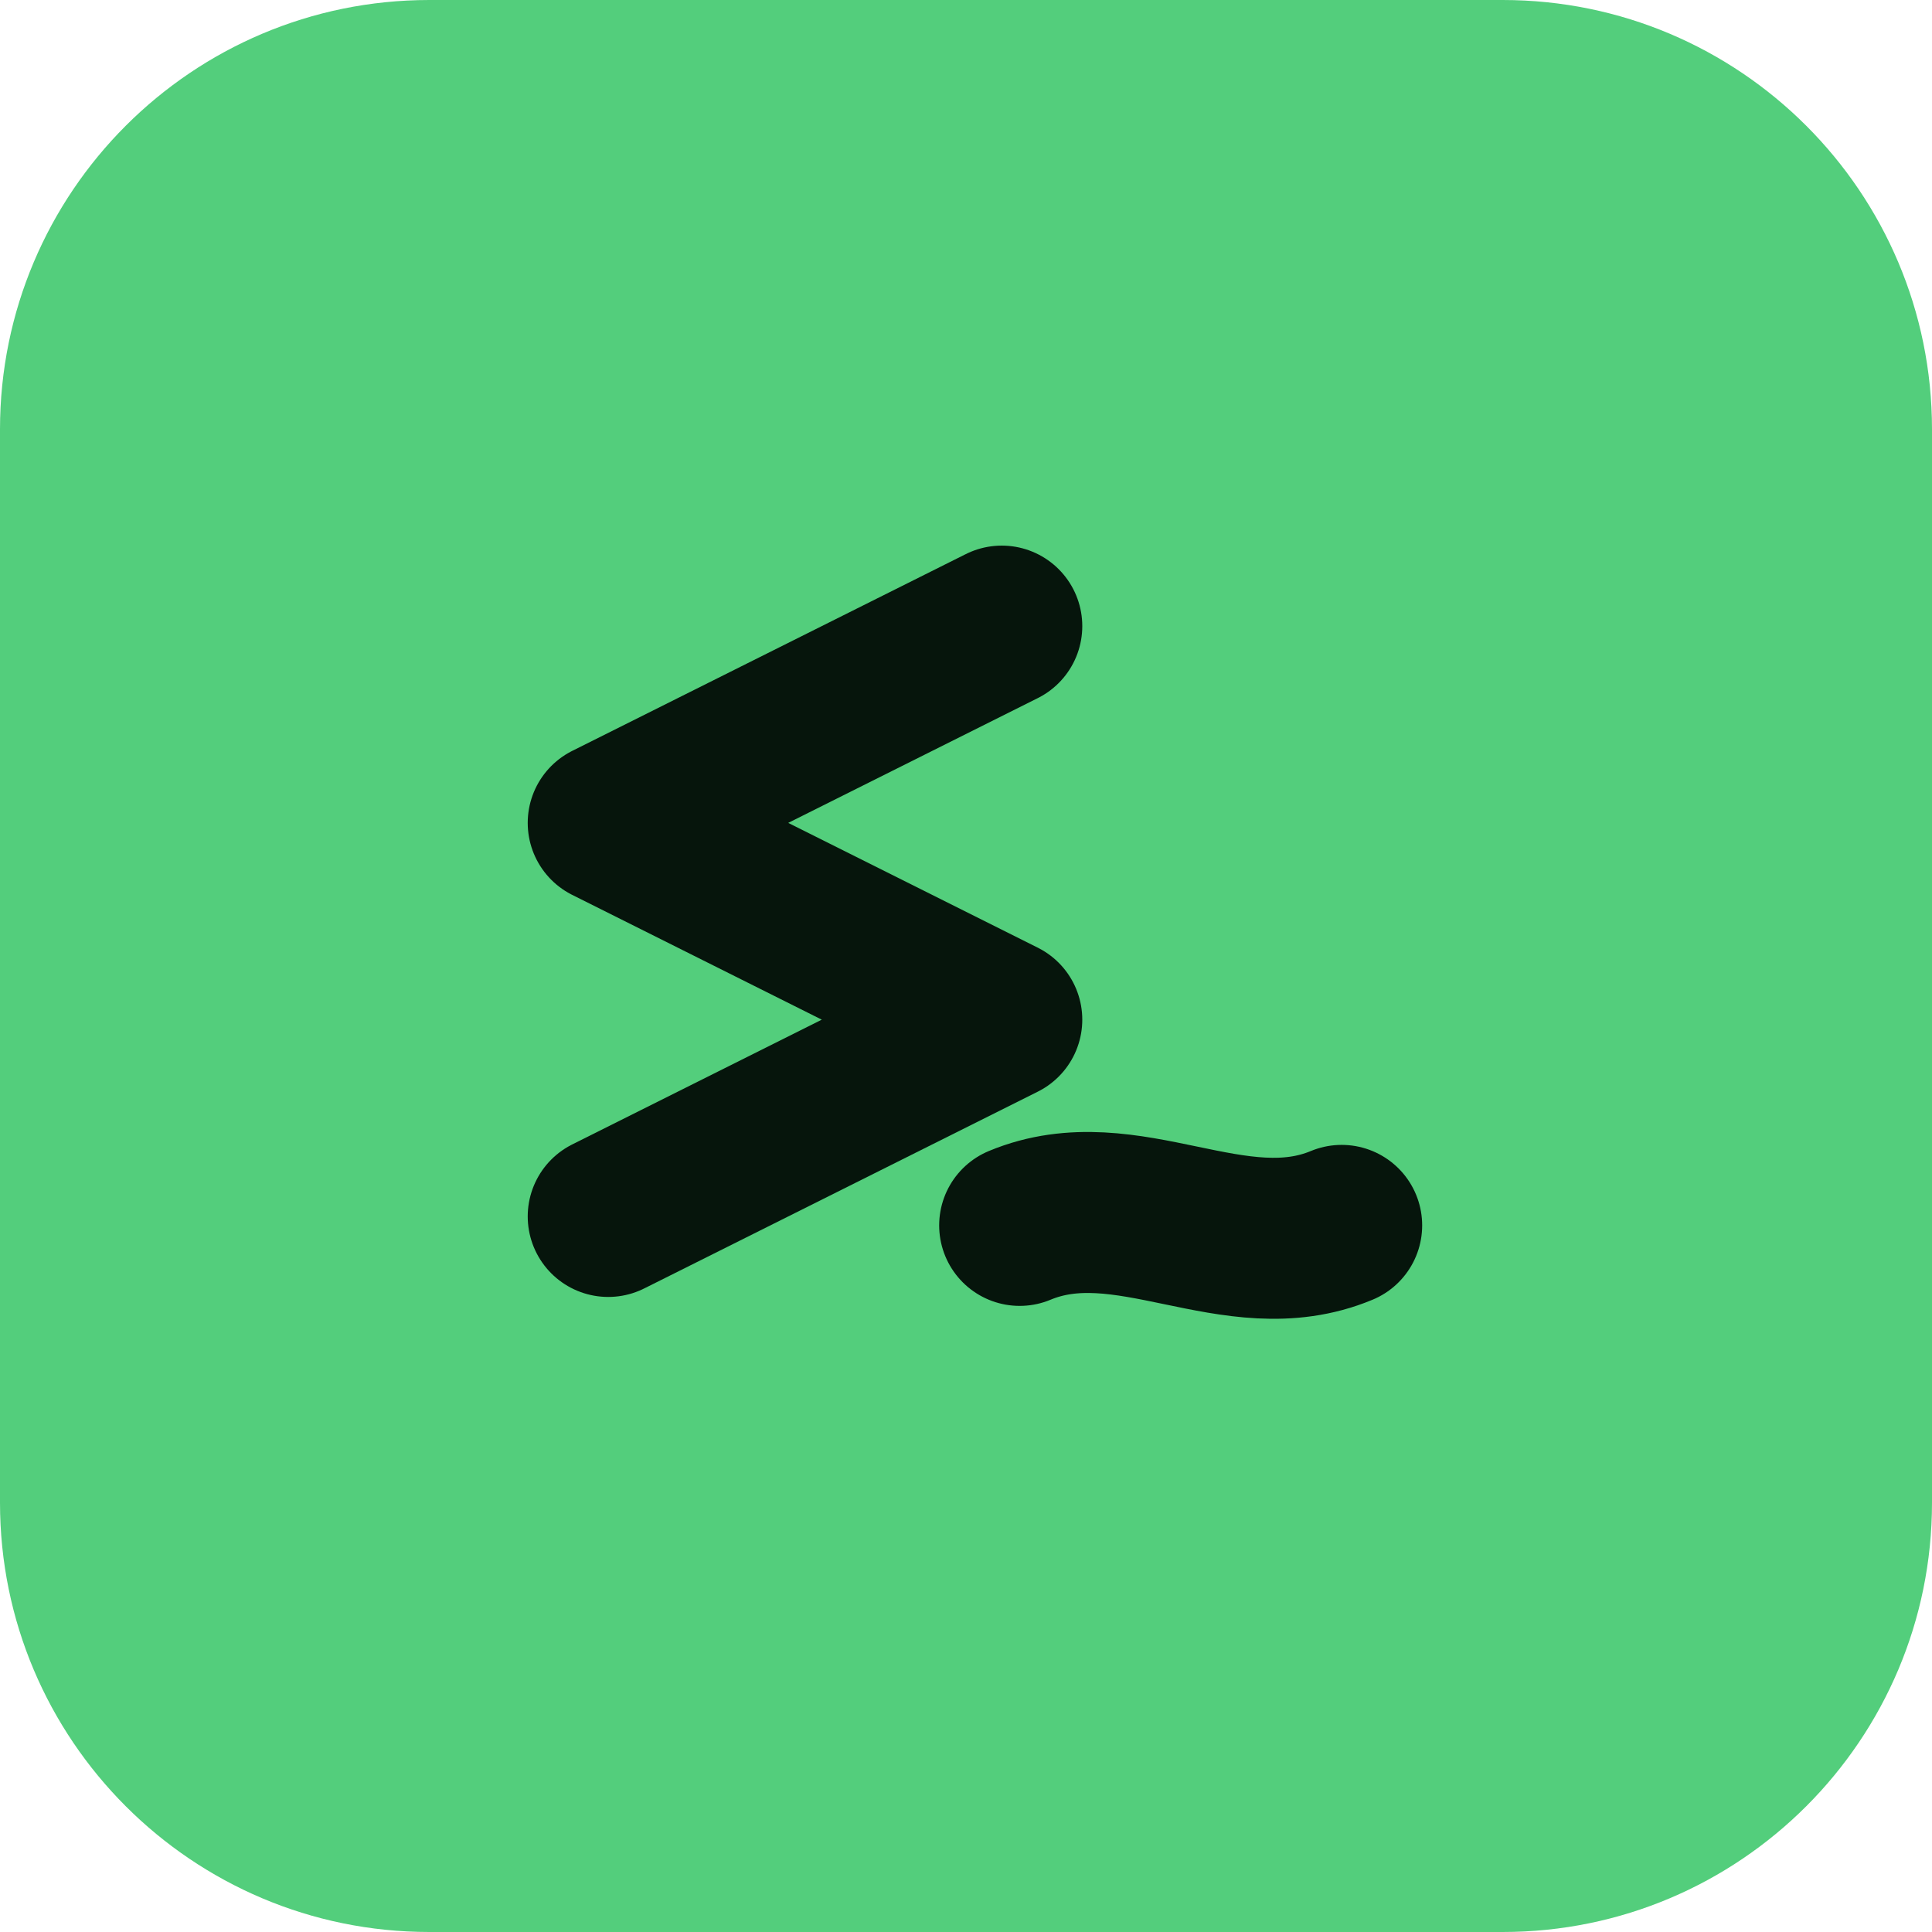
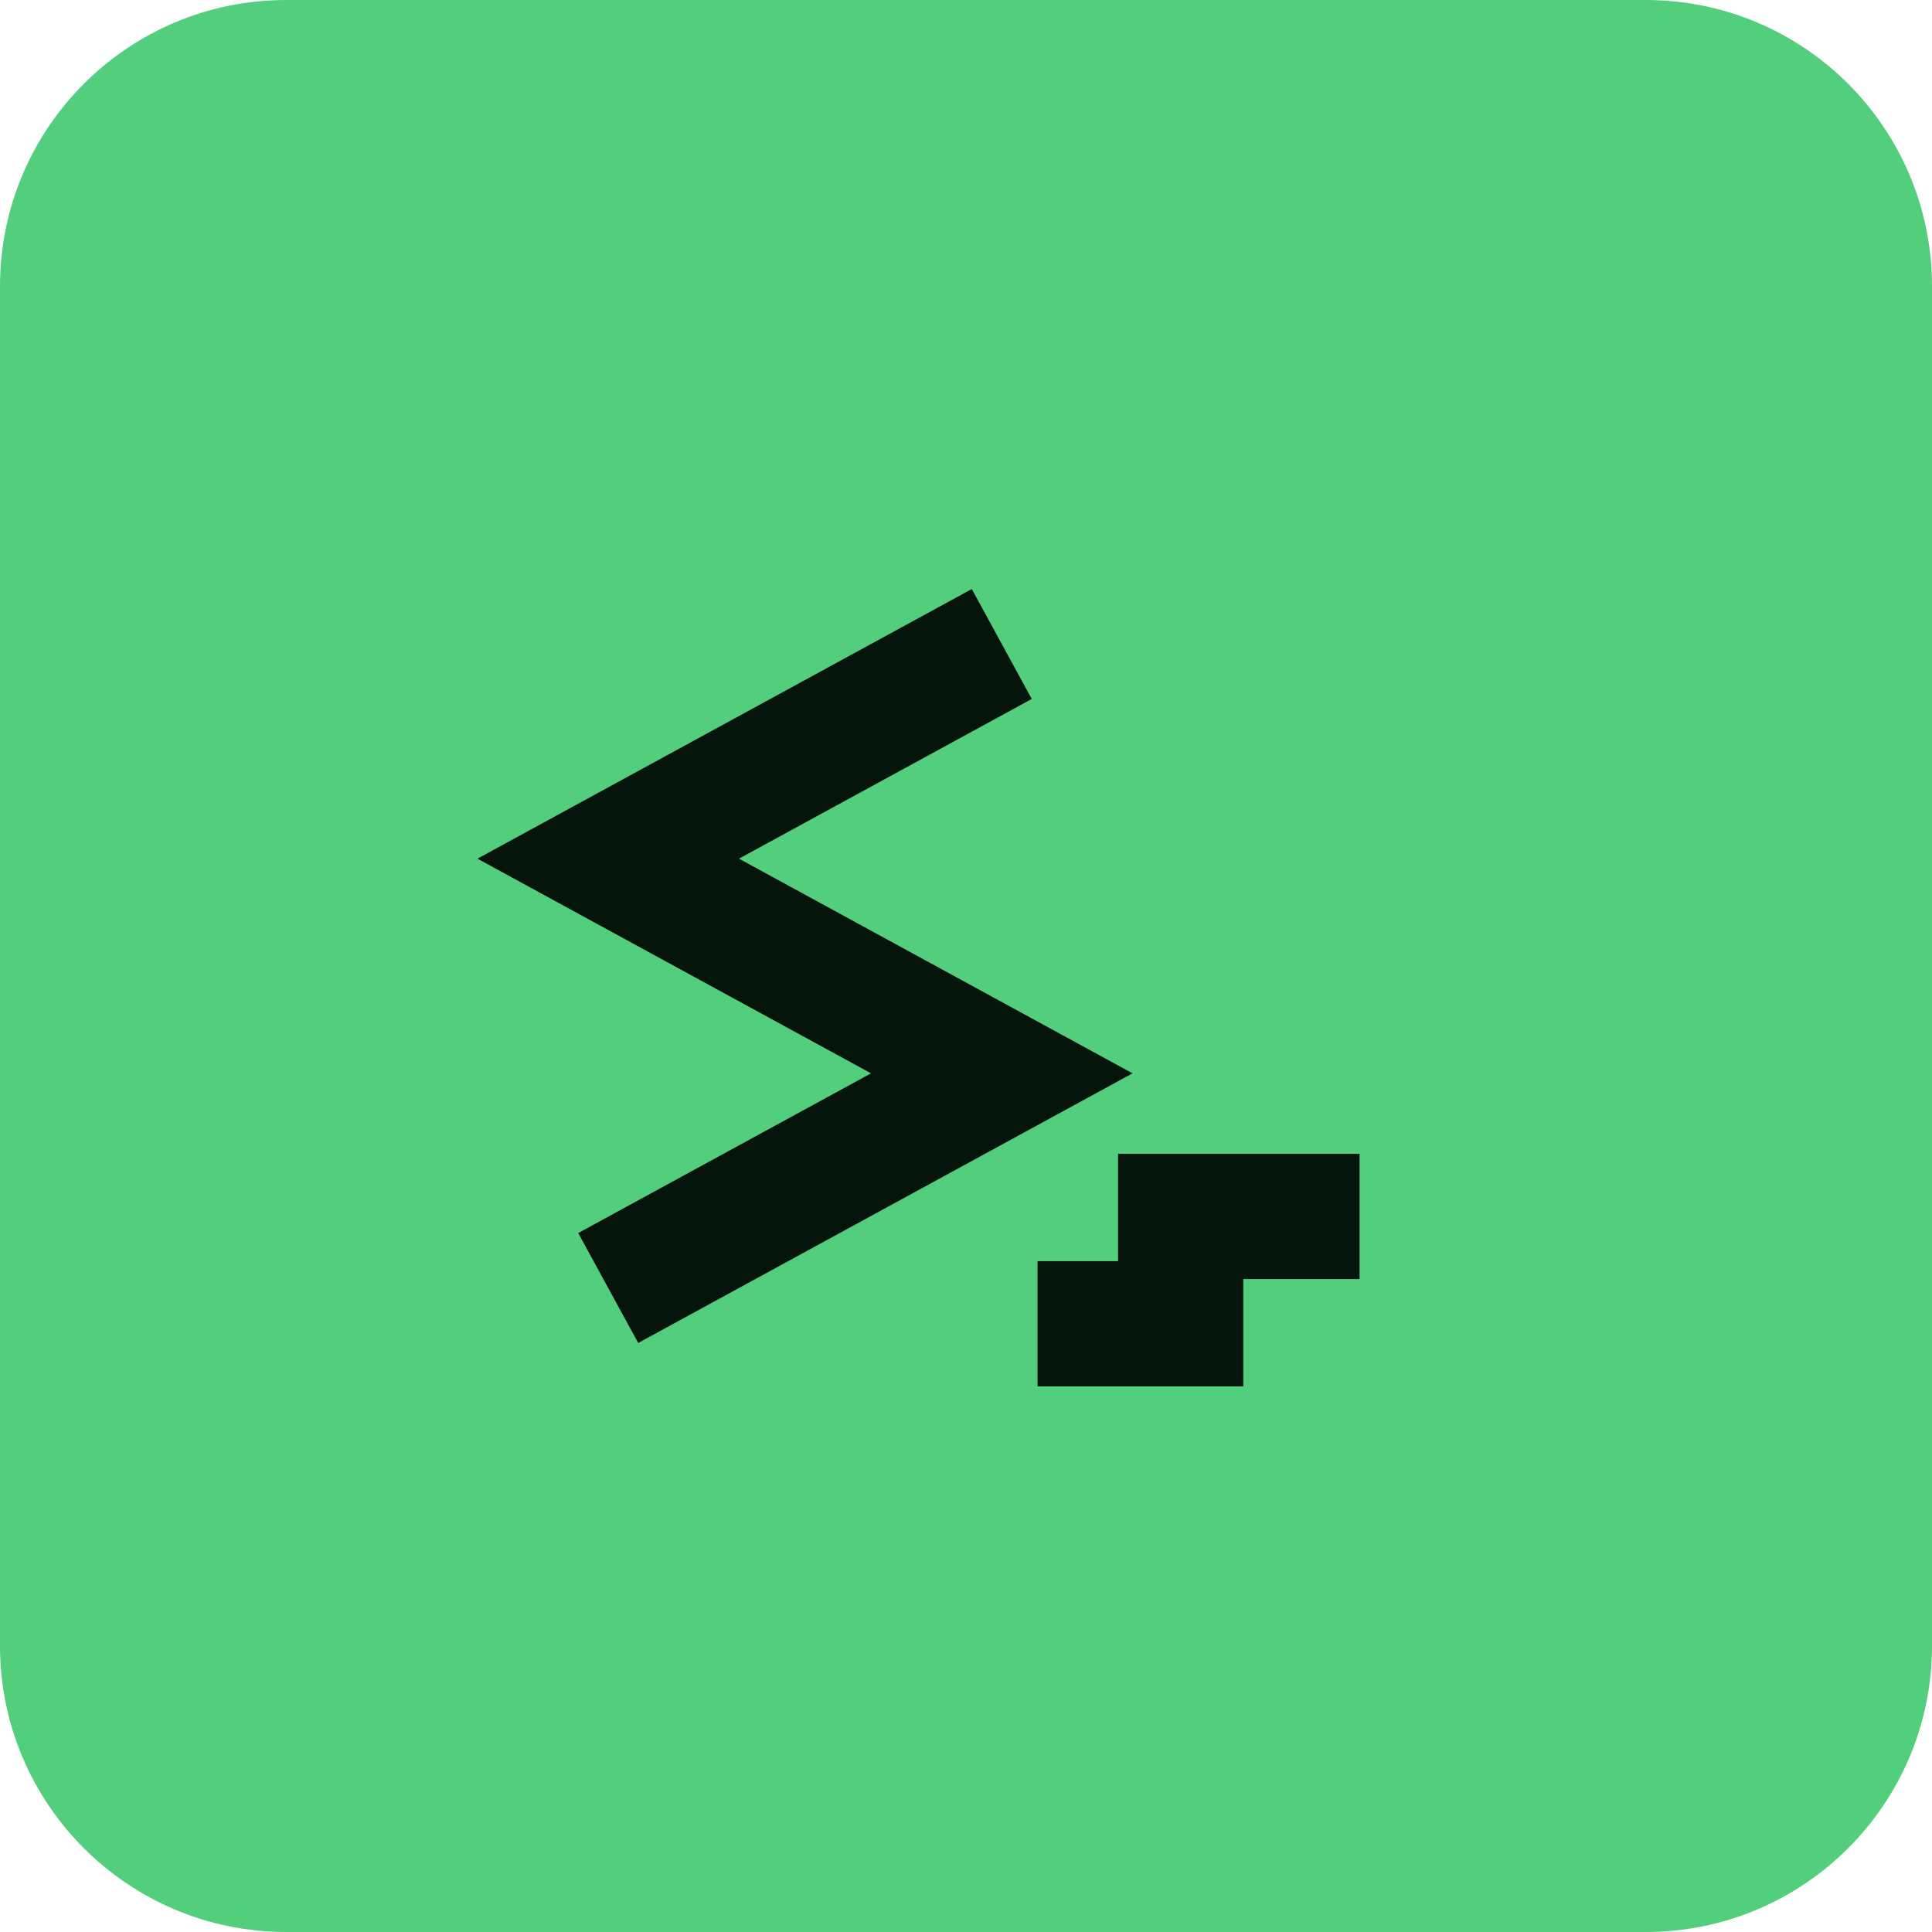
<svg xmlns="http://www.w3.org/2000/svg" width="108" height="108" viewBox="0 0 108 108">
-   <rect id="bg" width="108" height="108" rx="24" fill="#53CE7C" />
-   <g id="fg" fill="none" stroke="#06150C" stroke-width="9" stroke-linecap="round" stroke-linejoin="round">
-     <path d="M 56 35 L 34 46 L 56 57 L 34 68" />
-     <path d="M 57 68.5 C 63 66 69 71 75 68.5" />
+   <rect id="bg" width="108" height="108" rx="16" fill="#53CE7C" />
+   <g id="fg" fill="none" stroke="#06150C" stroke-width="7" stroke-linecap="butt" stroke-linejoin="miter">
+     <path d="M 56 36 L 34 48 L 56 60 L 34 72" />
+     <path d="M 58 74 L 66 74 L 66 68 L 76 68" />
  </g>
</svg>
